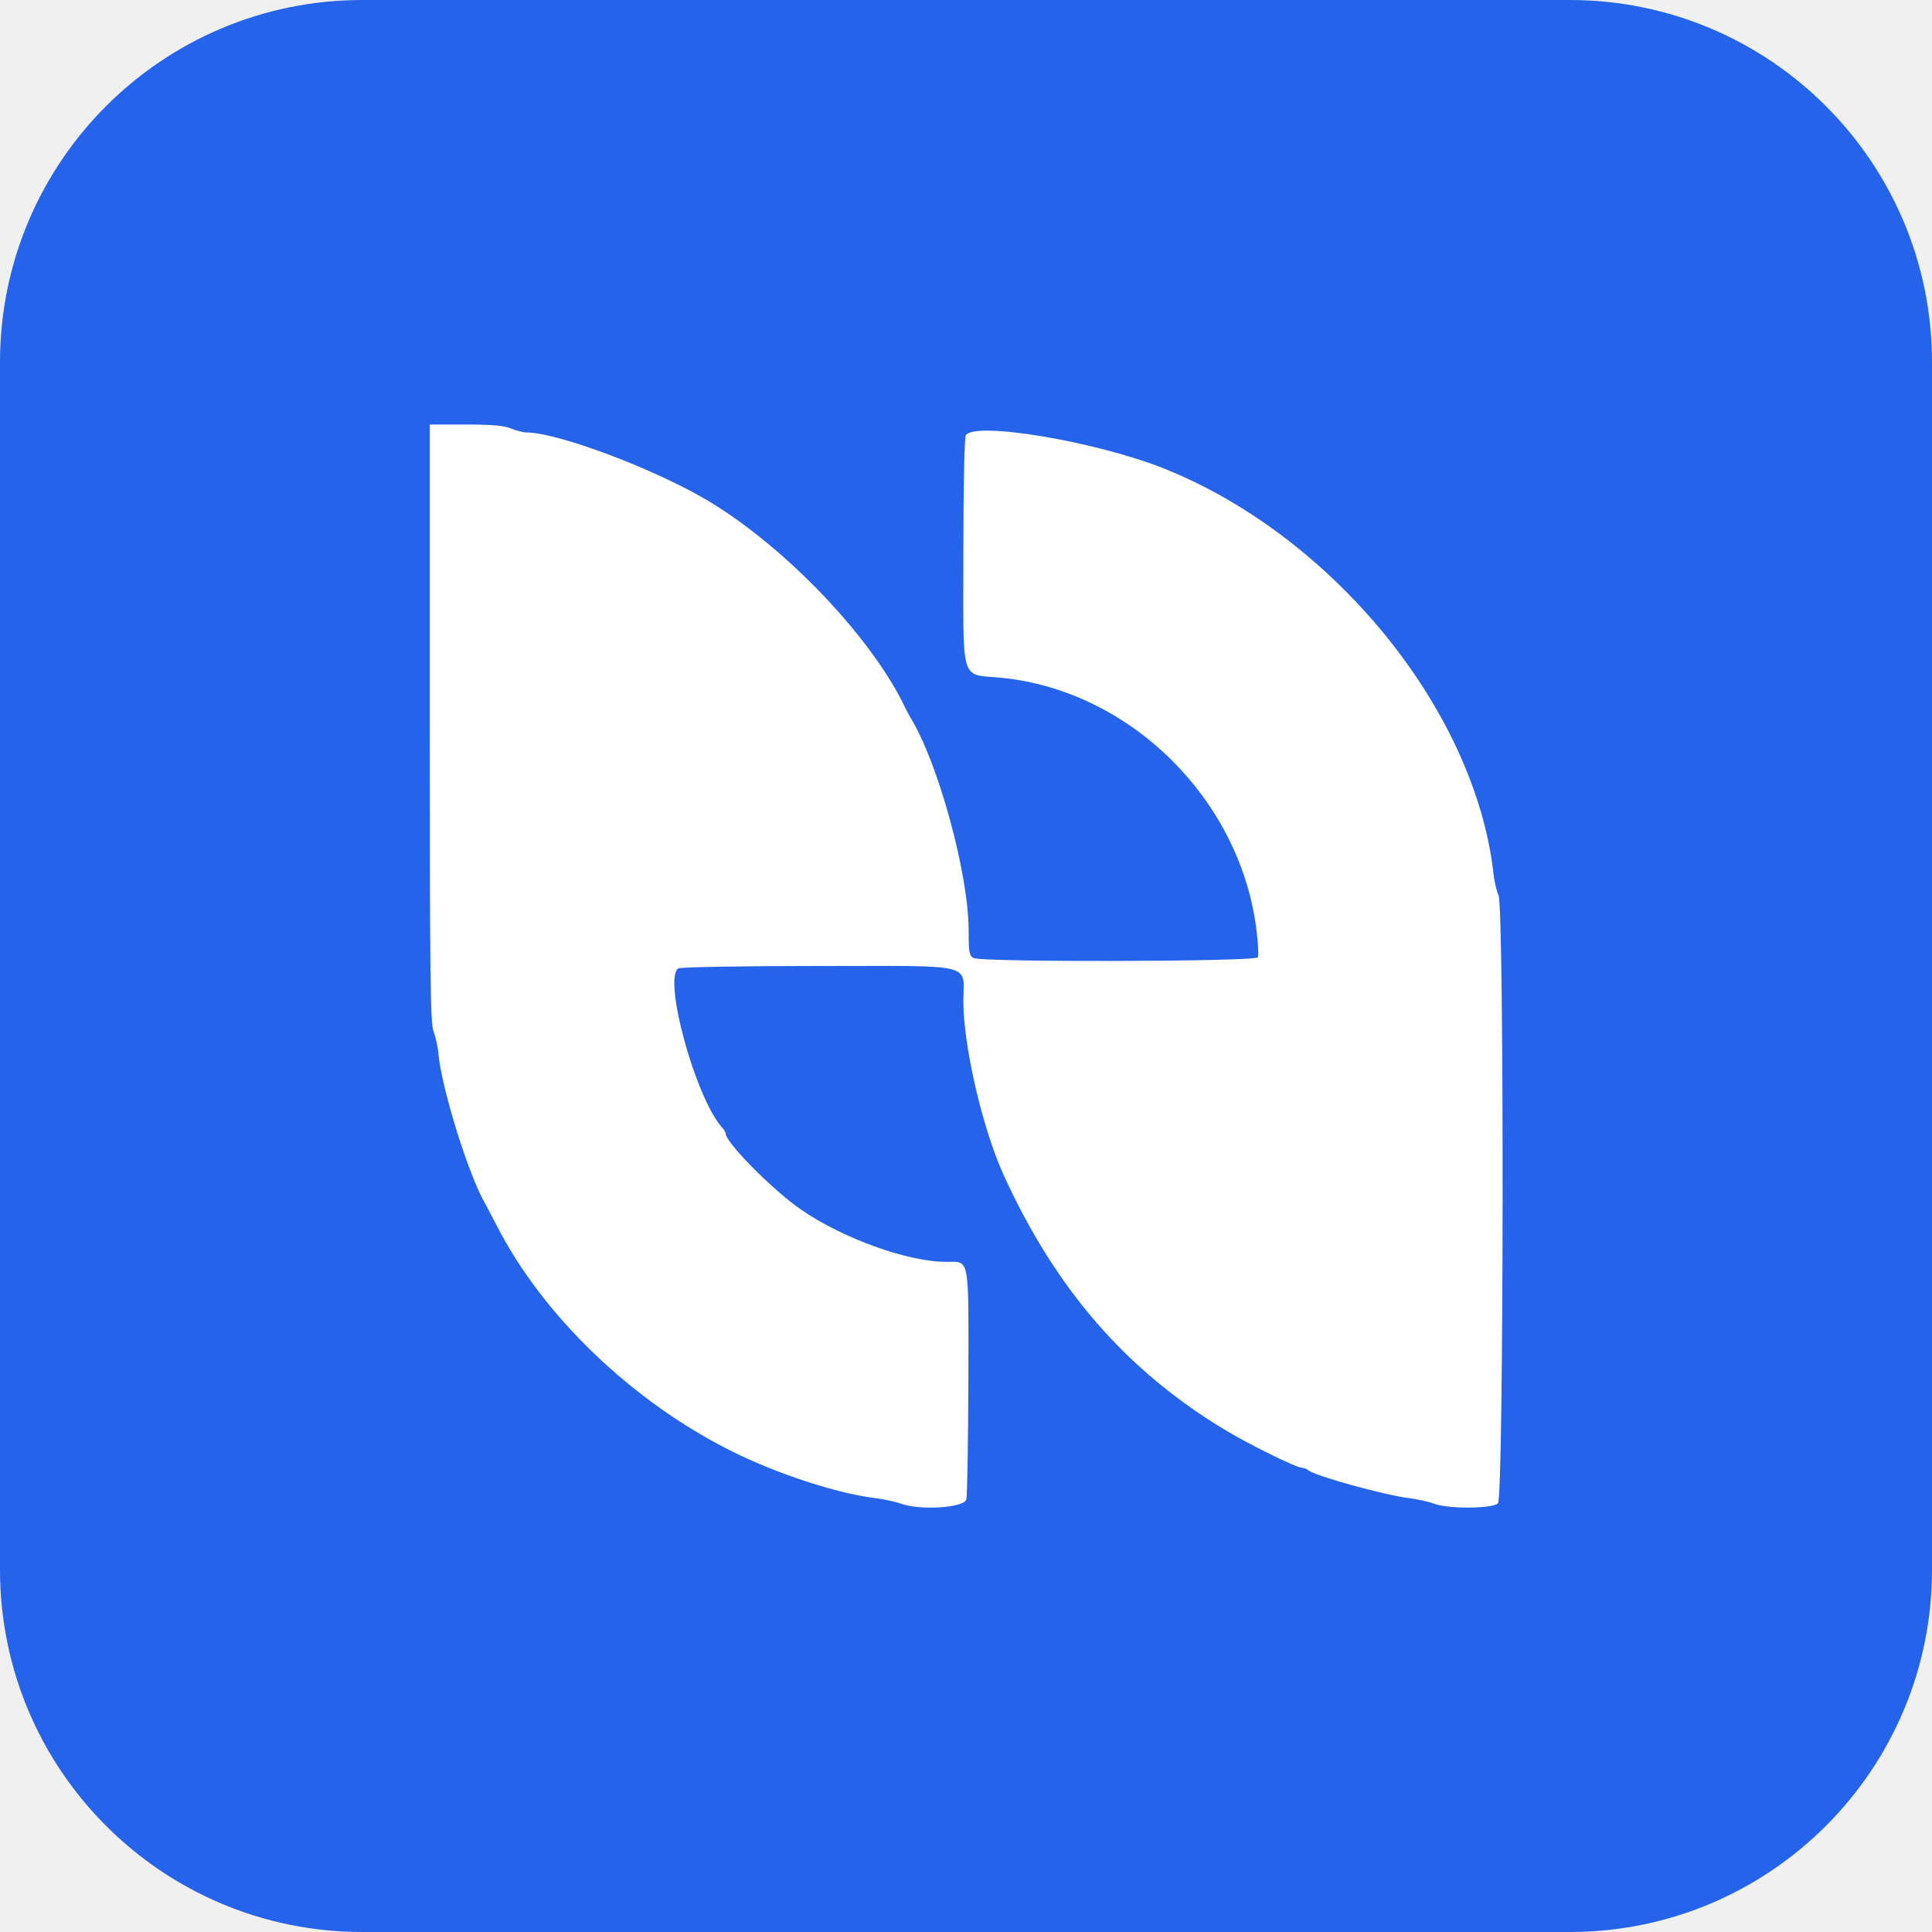
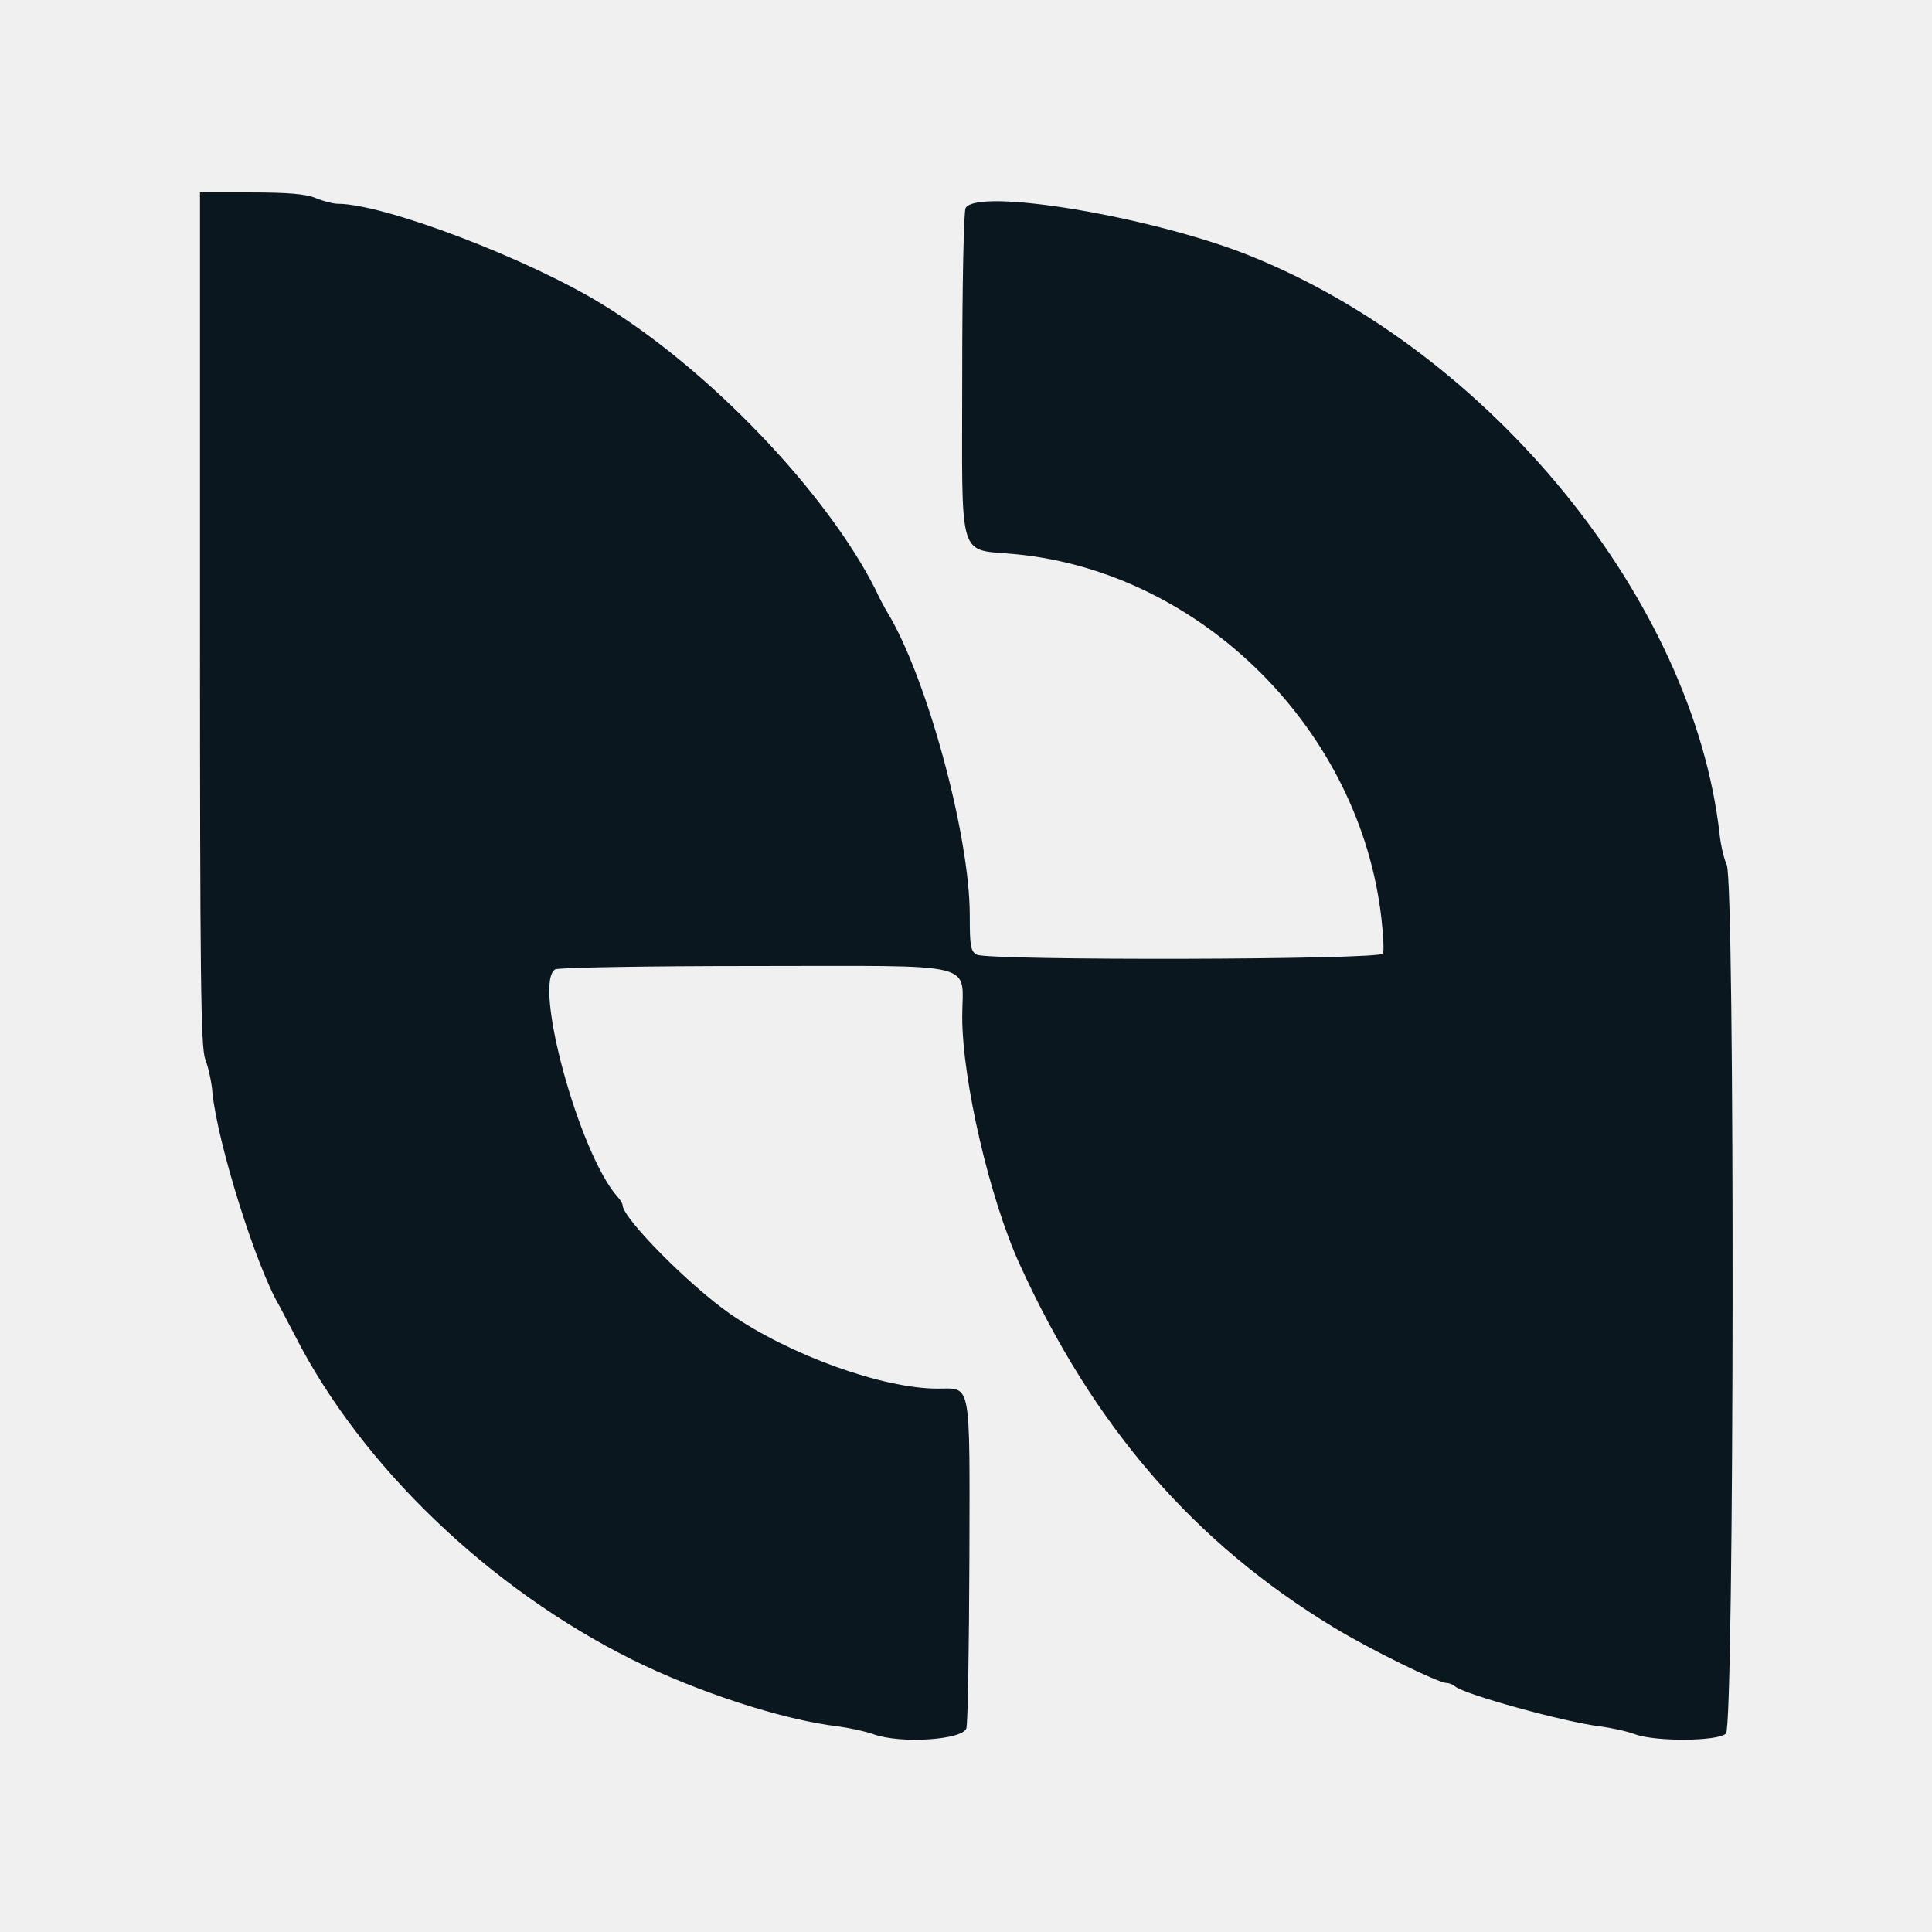
<svg xmlns="http://www.w3.org/2000/svg" viewBox="0 0 512 512">
-   <rect width="512" height="512" rx="96" fill="#2563EB" />
-   <g transform="translate(76.8,76.8) scale(0.7)">
-     <g transform="translate(0,512) scale(0.1,-0.1)" fill="#ffffff">
-       <path d="M530 3480 c0 -949 2 -1136 14 -1167 8 -21 17 -61 19 -89 14 -136 116 -461 177 -564 4 -8 23 -44 42 -80 175 -344 515 -670 893 -858 173 -86 400 -160 545 -177 30 -4 73 -13 95 -21 72 -26 237 -15 246 16 4 14 7 215 8 447 1 481 6 453 -84 453 -146 0 -392 89 -550 198 -108 75 -285 254 -285 288 0 4 -6 15 -14 23 -101 114 -224 564 -165 602 8 5 245 9 527 9 608 0 552 14 552 -135 0 -168 73 -482 152 -655 196 -431 462 -738 833 -963 95 -58 277 -147 298 -147 7 0 17 -4 23 -9 23 -21 291 -95 384 -106 30 -4 72 -13 93 -21 54 -20 220 -19 241 2 22 22 24 2258 2 2302 -7 15 -16 52 -19 82 -70 618 -607 1278 -1249 1534 -257 102 -715 179 -749 125 -5 -8 -9 -202 -9 -440 0 -510 -15 -462 145 -478 491 -49 910 -467 966 -966 5 -44 7 -86 4 -92 -6 -17 -1045 -19 -1076 -3 -17 9 -19 22 -19 104 0 214 -115 635 -220 806 -5 8 -19 34 -30 58 -130 257 -439 581 -723 755 -198 122 -580 267 -702 267 -12 0 -39 7 -58 15 -26 11 -74 15 -172 15 l-135 0 0 -1130z" />
-     </g>
+   <g transform="translate(0,512) scale(0.1,-0.1)" fill="#0A171F">
+     <path d="M530 3480 c0 -949 2 -1136 14 -1167 8 -21 17 -61 19 -89 14 -136 116 -461 177 -564 4 -8 23 -44 42 -80 175 -344 515 -670 893 -858 173 -86 400 -160 545 -177 30 -4 73 -13 95 -21 72 -26 237 -15 246 16 4 14 7 215 8 447 1 481 6 453 -84 453 -146 0 -392 89 -550 198 -108 75 -285 254 -285 288 0 4 -6 15 -14 23 -101 114 -224 564 -165 602 8 5 245 9 527 9 608 0 552 14 552 -135 0 -168 73 -482 152 -655 196 -431 462 -738 833 -963 95 -58 277 -147 298 -147 7 0 17 -4 23 -9 23 -21 291 -95 384 -106 30 -4 72 -13 93 -21 54 -20 220 -19 241 2 22 22 24 2258 2 2302 -7 15 -16 52 -19 82 -70 618 -607 1278 -1249 1534 -257 102 -715 179 -749 125 -5 -8 -9 -202 -9 -440 0 -510 -15 -462 145 -478 491 -49 910 -467 966 -966 5 -44 7 -86 4 -92 -6 -17 -1045 -19 -1076 -3 -17 9 -19 22 -19 104 0 214 -115 635 -220 806 -5 8 -19 34 -30 58 -130 257 -439 581 -723 755 -198 122 -580 267 -702 267 -12 0 -39 7 -58 15 -26 11 -74 15 -172 15 l-135 0 0 -1130z" />
  </g>
</svg>
